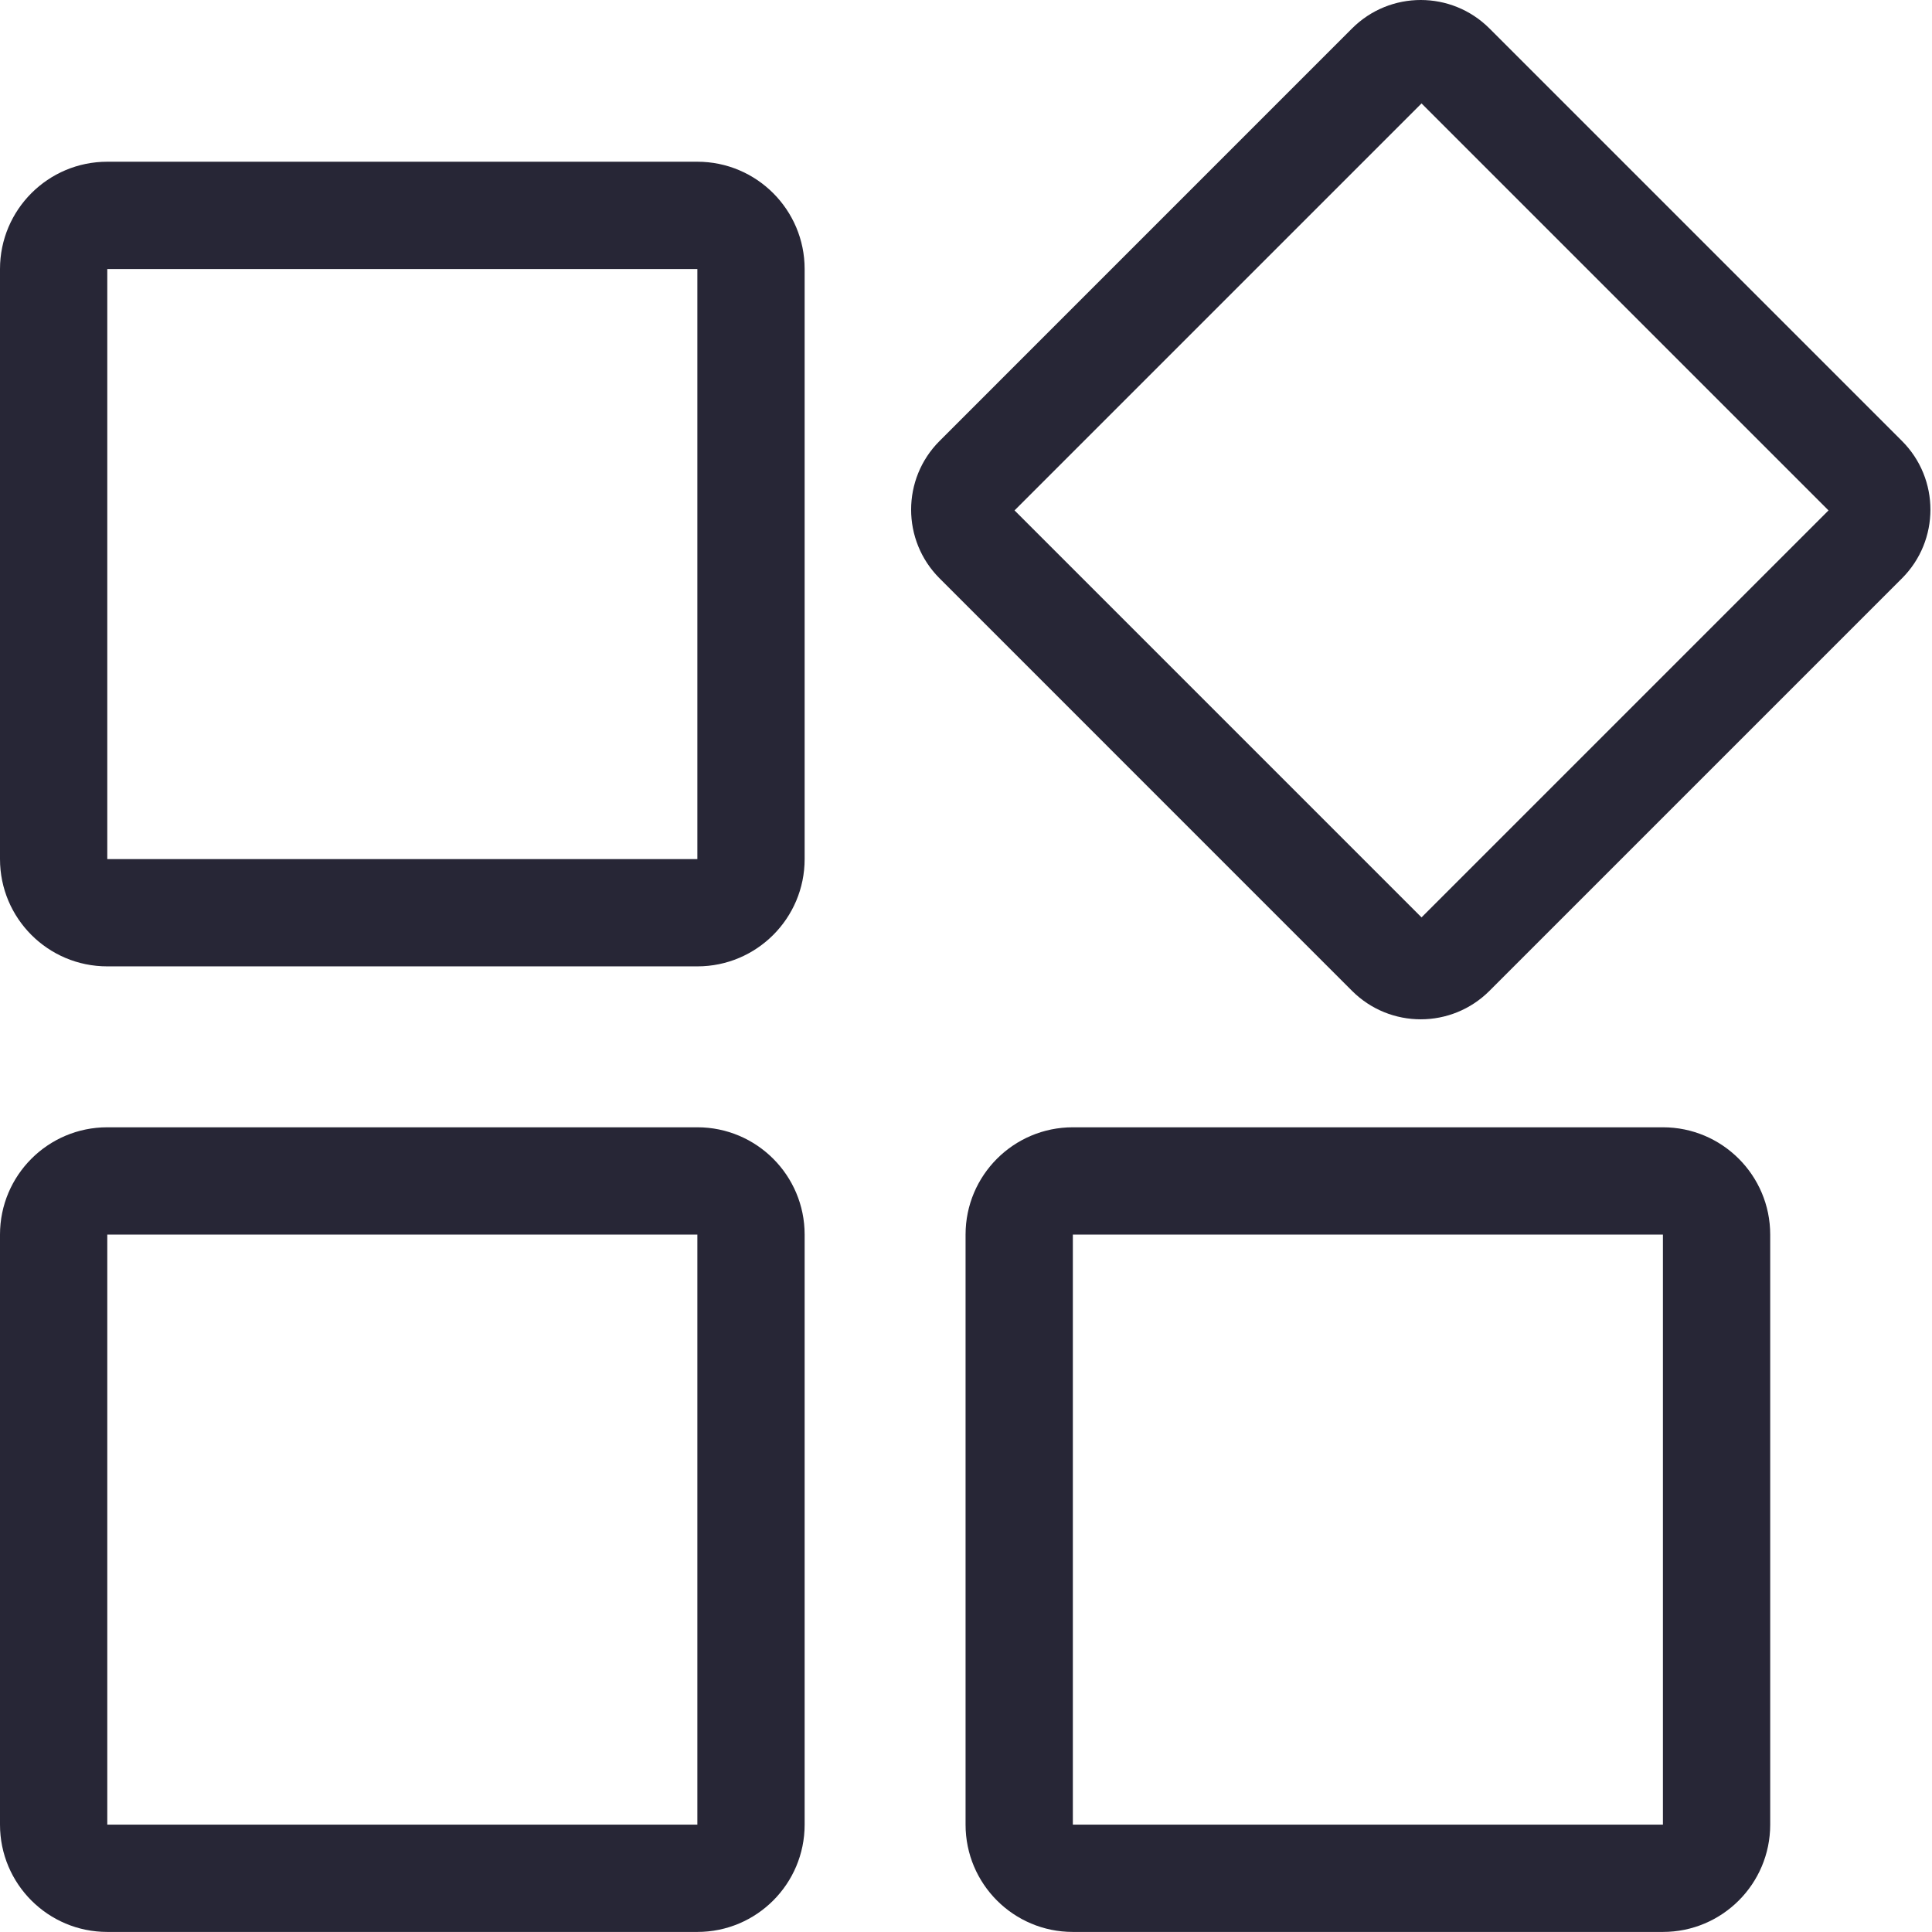
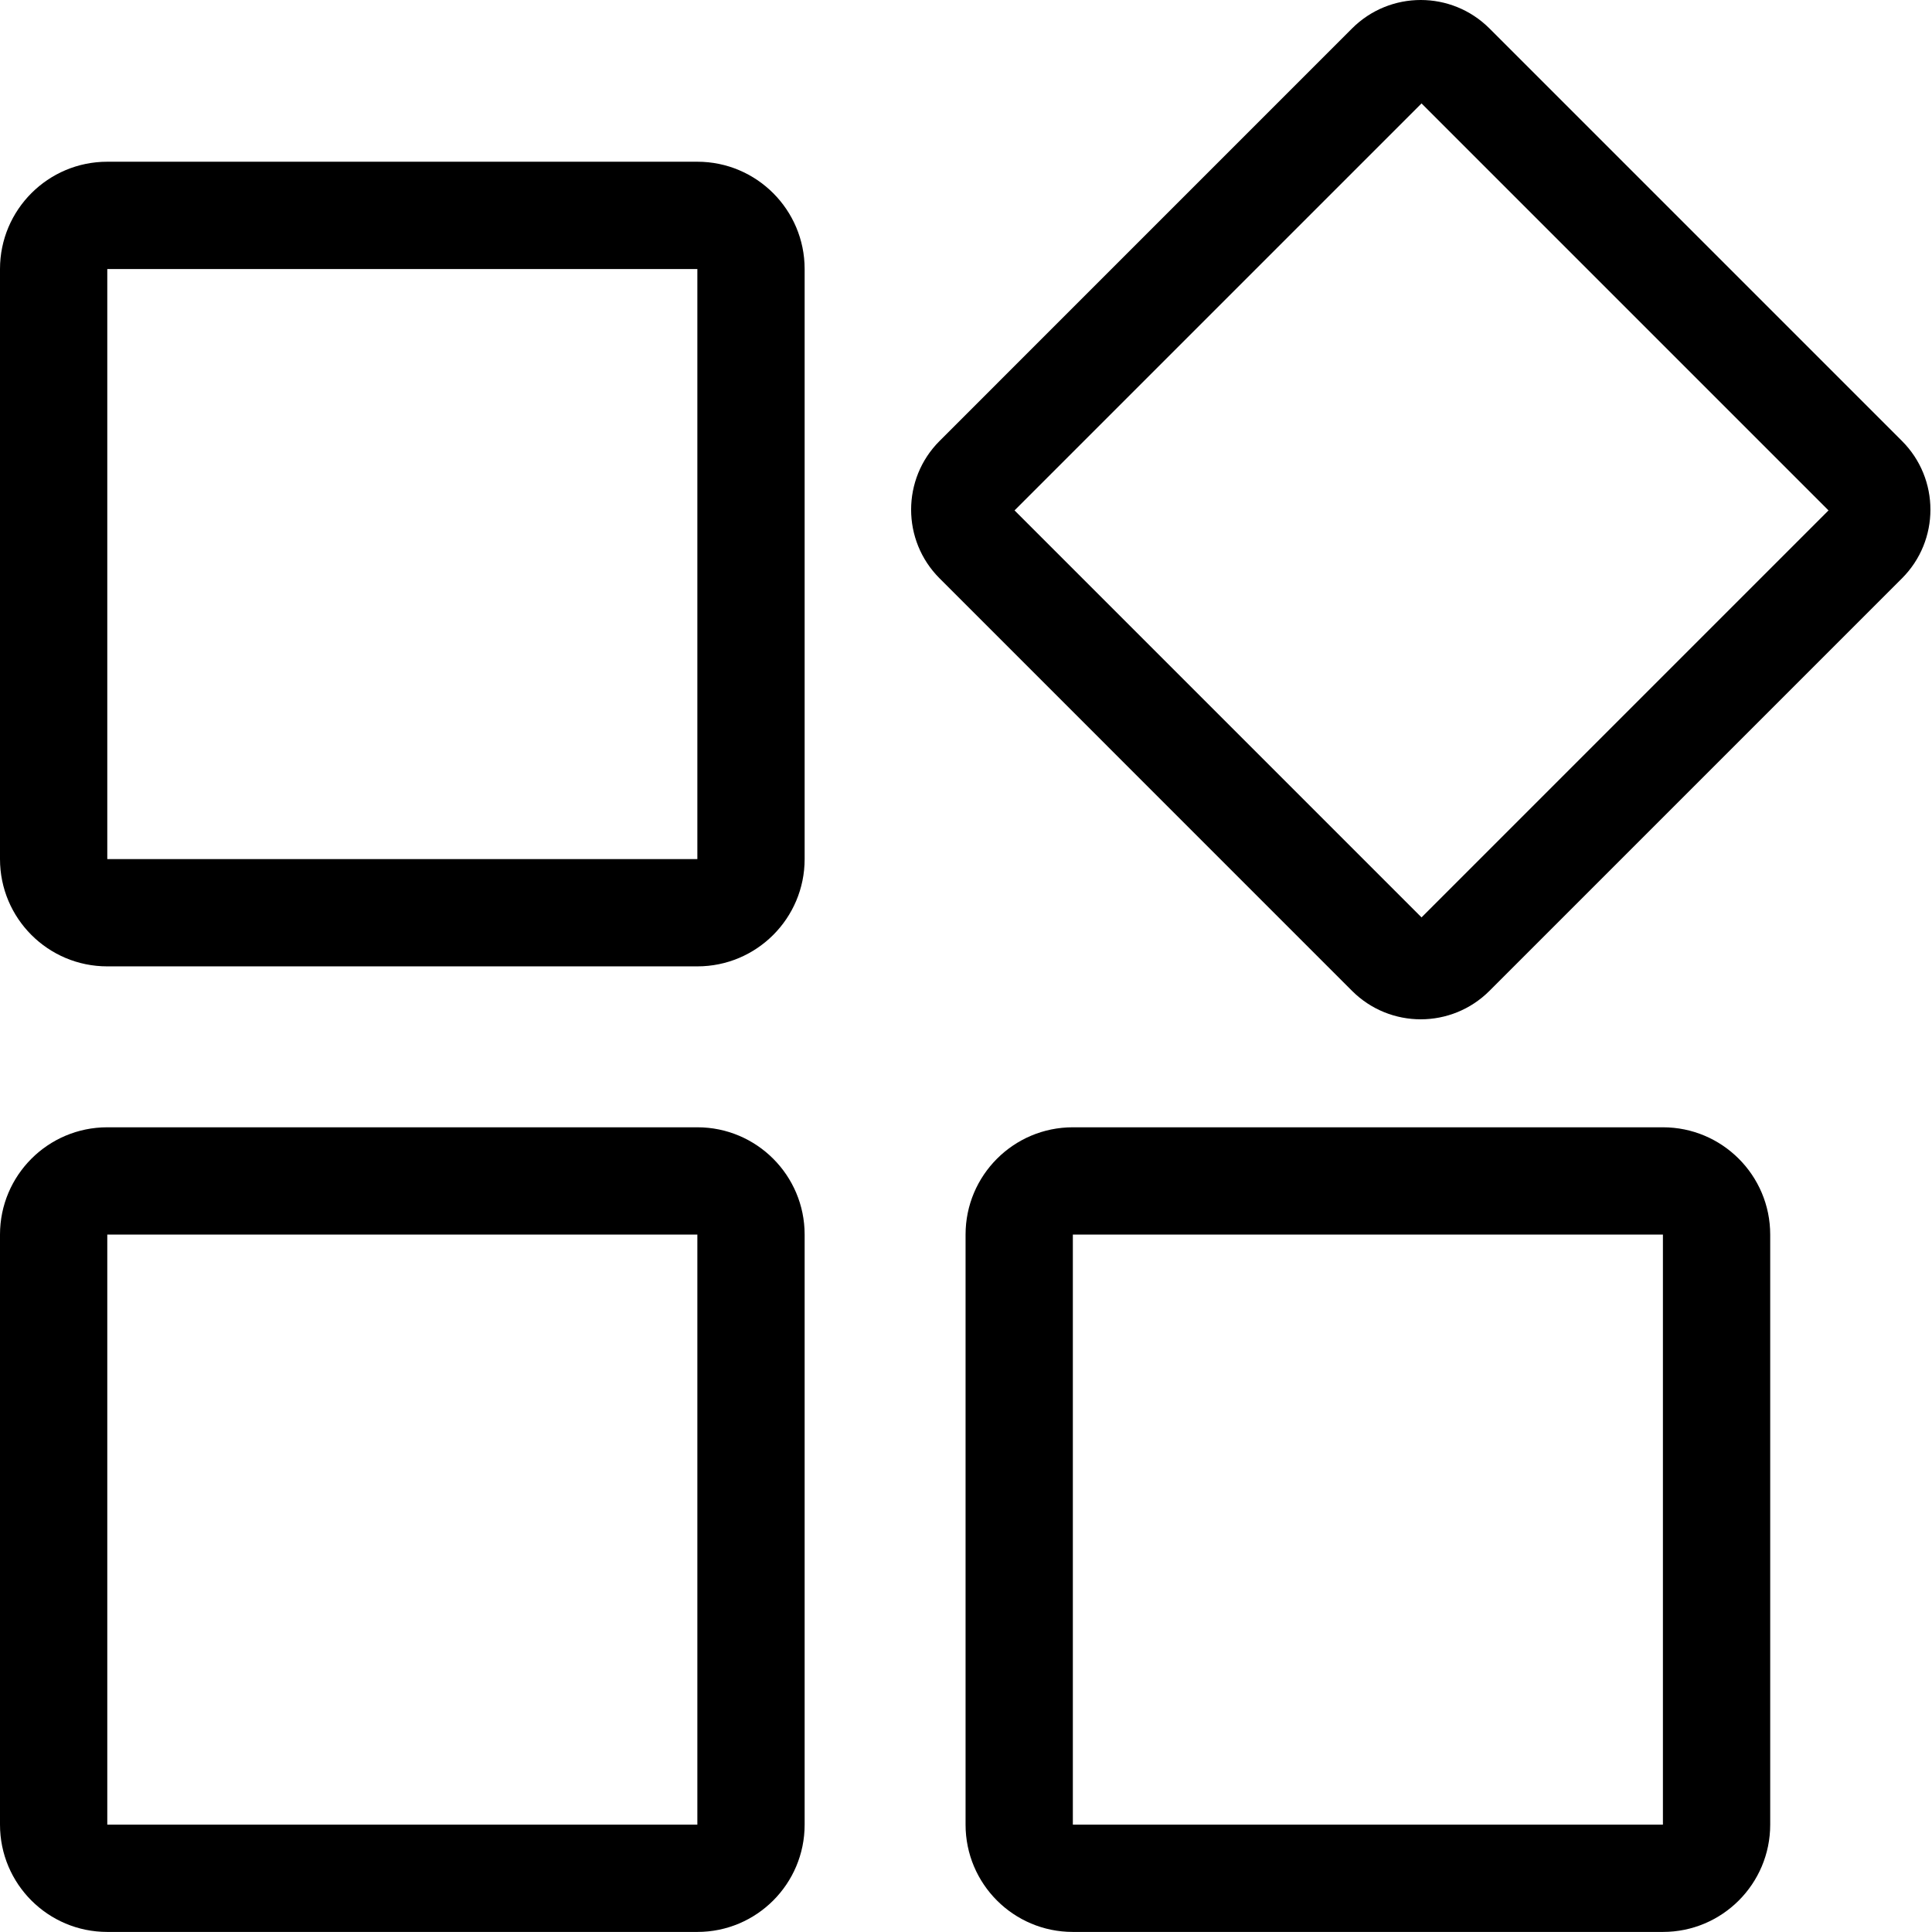
<svg xmlns="http://www.w3.org/2000/svg" width="200px" height="200px" viewBox="0 0 200 200" version="1.1">
  <g id="页面-1" stroke="none" stroke-width="1" fill="none" fill-rule="evenodd">
-     <g id="编组" fill="#272636" fill-rule="nonzero">
+     <g id="编组" fill="currentColor" fill-rule="nonzero">
      <path d="M196.889,59.873 L154.192,102.57 C150.26,106.502 143.891,106.502 139.959,102.57 L97.267,59.873 C93.336,55.947 93.336,49.572 97.267,45.646 L139.959,2.949 C143.891,-0.983 150.26,-0.983 154.192,2.949 L196.889,45.646 C200.82,49.572 200.82,55.947 196.889,59.873 Z M147.156,10.706 L105.025,52.837 L147.156,94.968 L189.287,52.837 L147.156,10.706 Z M72.19,199.993 L11.106,199.993 C4.97,199.993 0,195.023 0,188.887 L0,127.803 C0,121.673 4.97,116.697 11.106,116.697 L72.19,116.697 C78.32,116.697 83.296,121.673 83.296,127.803 L83.296,188.887 C83.296,195.023 78.32,199.993 72.19,199.993 Z M72.19,127.803 L11.106,127.803 L11.106,188.887 L72.19,188.887 L72.19,127.803 Z M72.19,100.038 L11.106,100.038 C4.97,100.038 0,95.068 0,88.932 L0,27.849 C0,21.718 4.97,16.742 11.106,16.742 L72.19,16.742 C78.32,16.742 83.296,21.718 83.296,27.849 L83.296,88.932 C83.296,95.068 78.32,100.038 72.19,100.038 Z M72.19,27.849 L11.106,27.849 L11.106,88.932 L72.19,88.932 L72.19,27.849 Z M111.061,116.697 L172.145,116.697 C178.275,116.697 183.251,121.673 183.251,127.803 L183.251,188.887 C183.251,195.023 178.275,199.993 172.145,199.993 L111.061,199.993 C104.925,199.993 99.955,195.023 99.955,188.887 L99.955,127.803 C99.955,121.673 104.925,116.697 111.061,116.697 Z M111.061,188.887 L172.145,188.887 L172.145,127.803 L111.061,127.803 L111.061,188.887 Z" id="形状" />
    </g>
  </g>
</svg>
